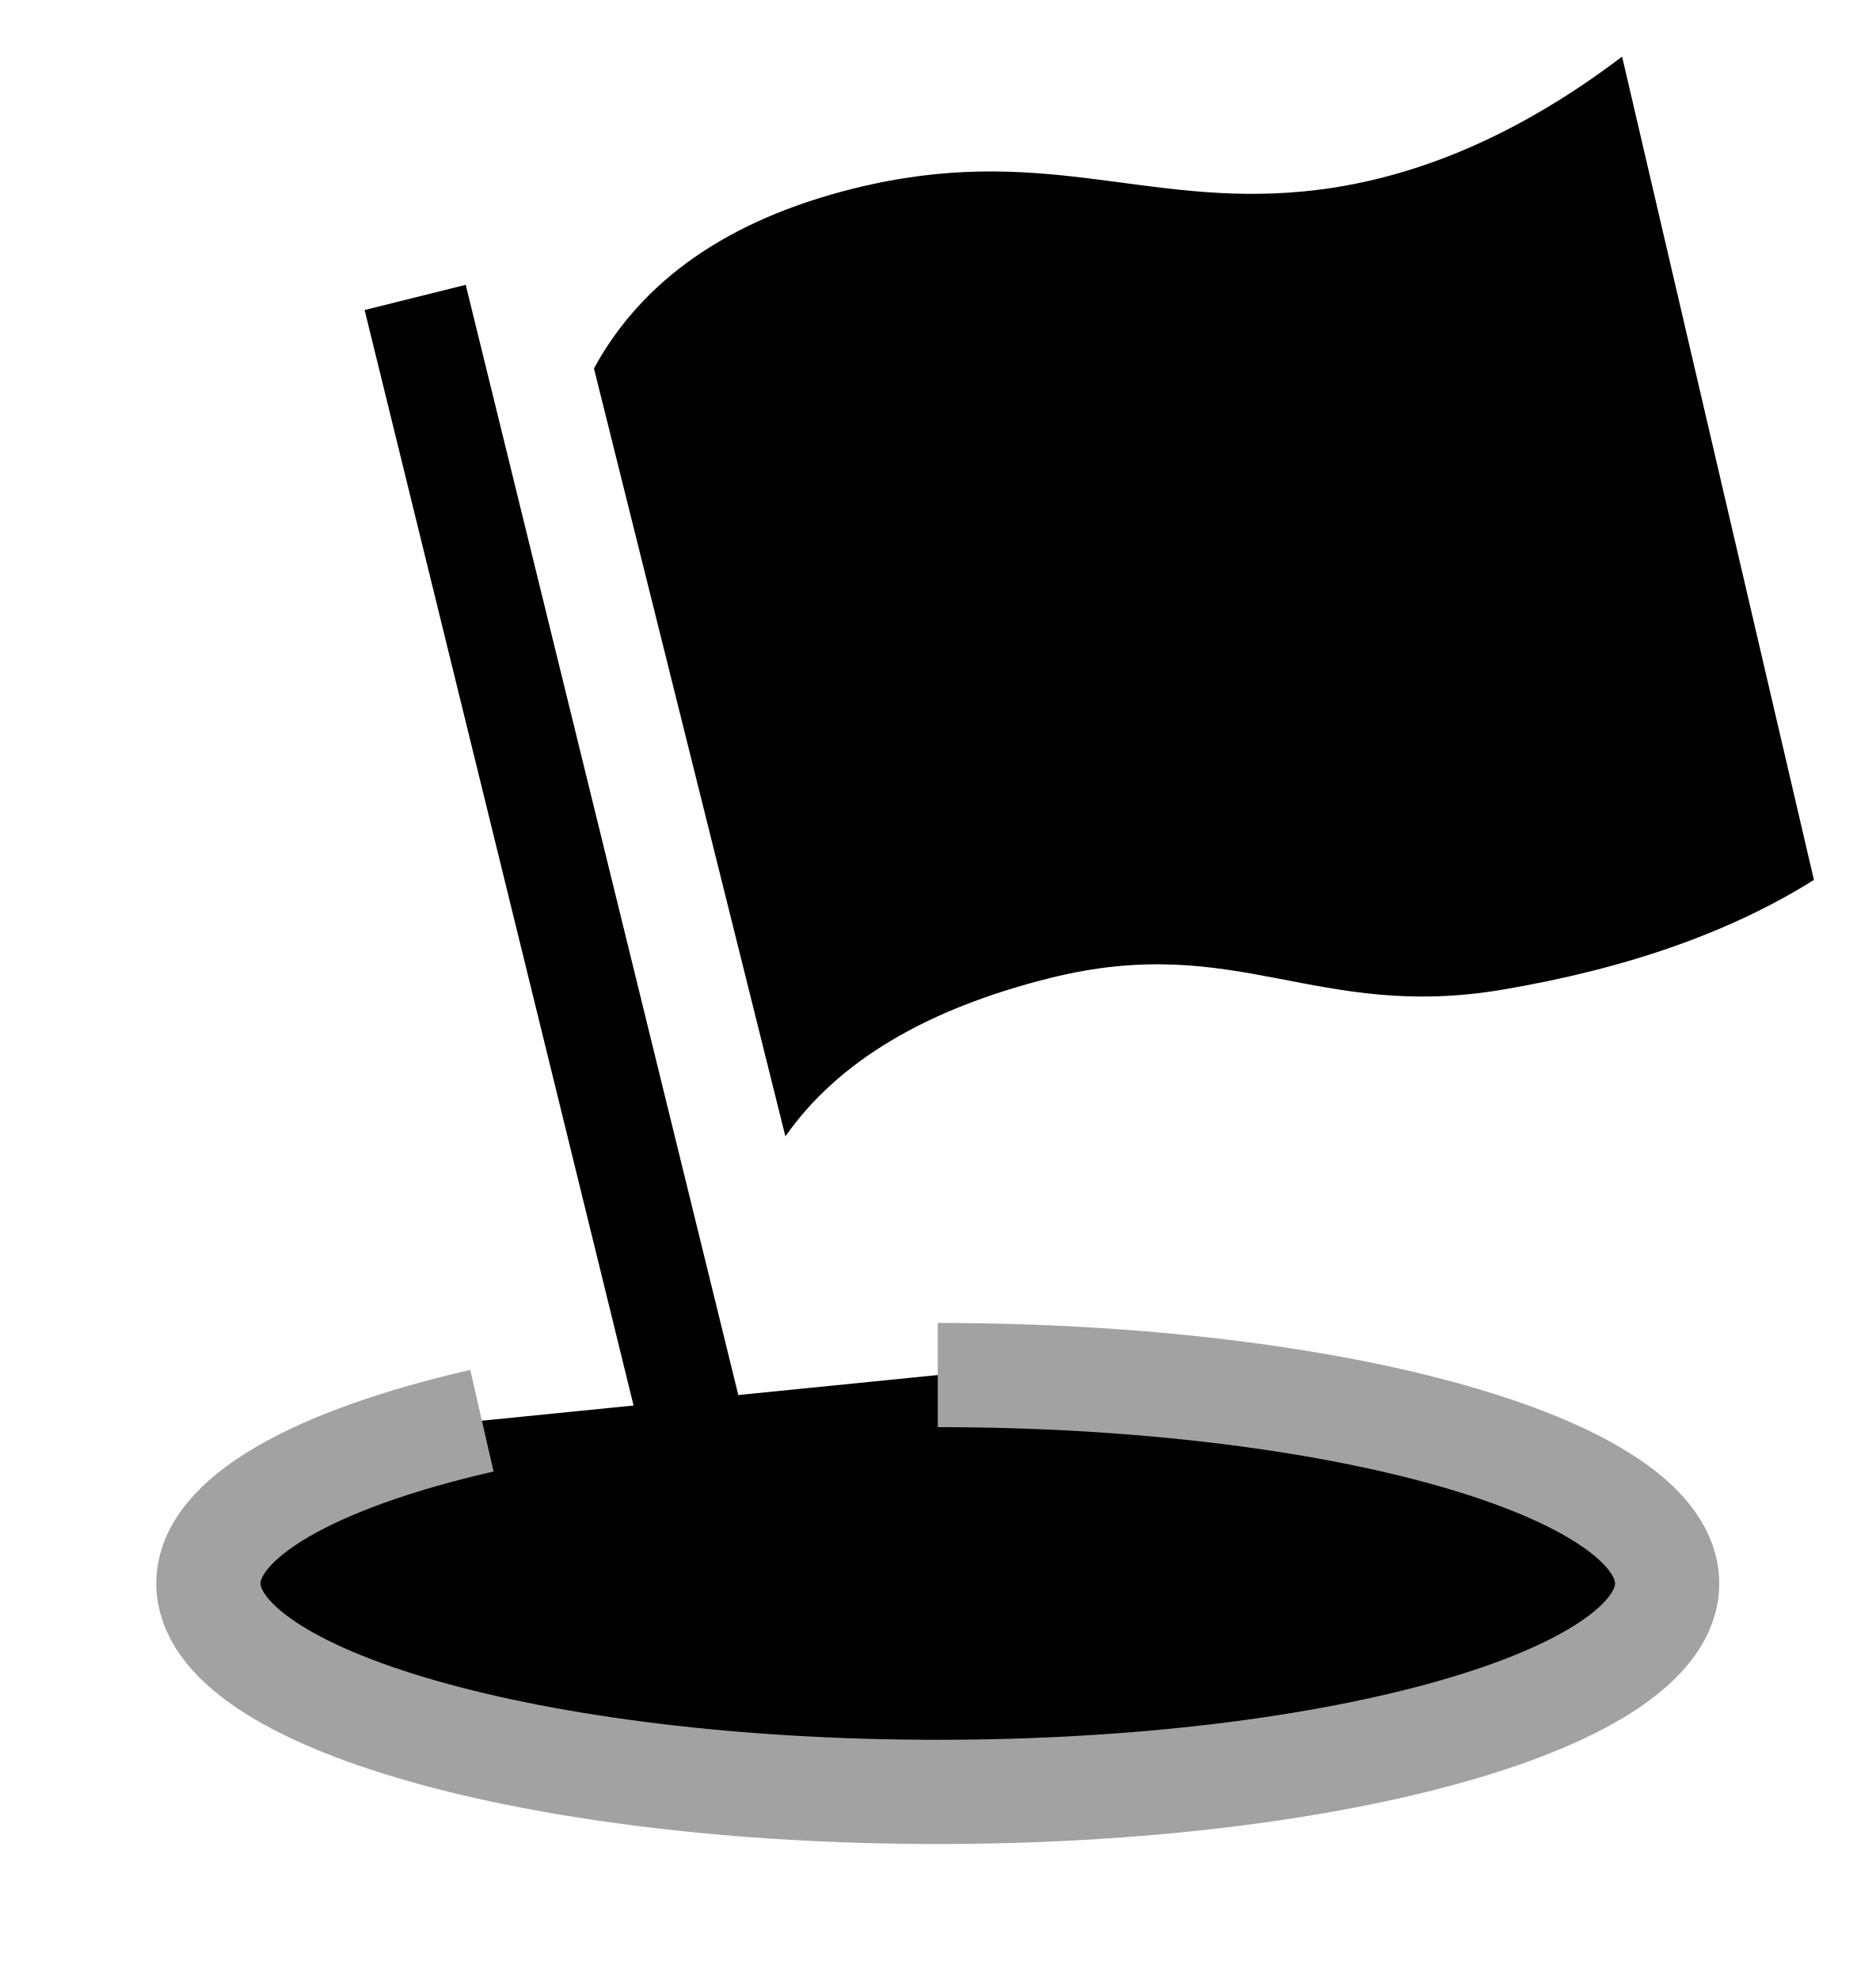
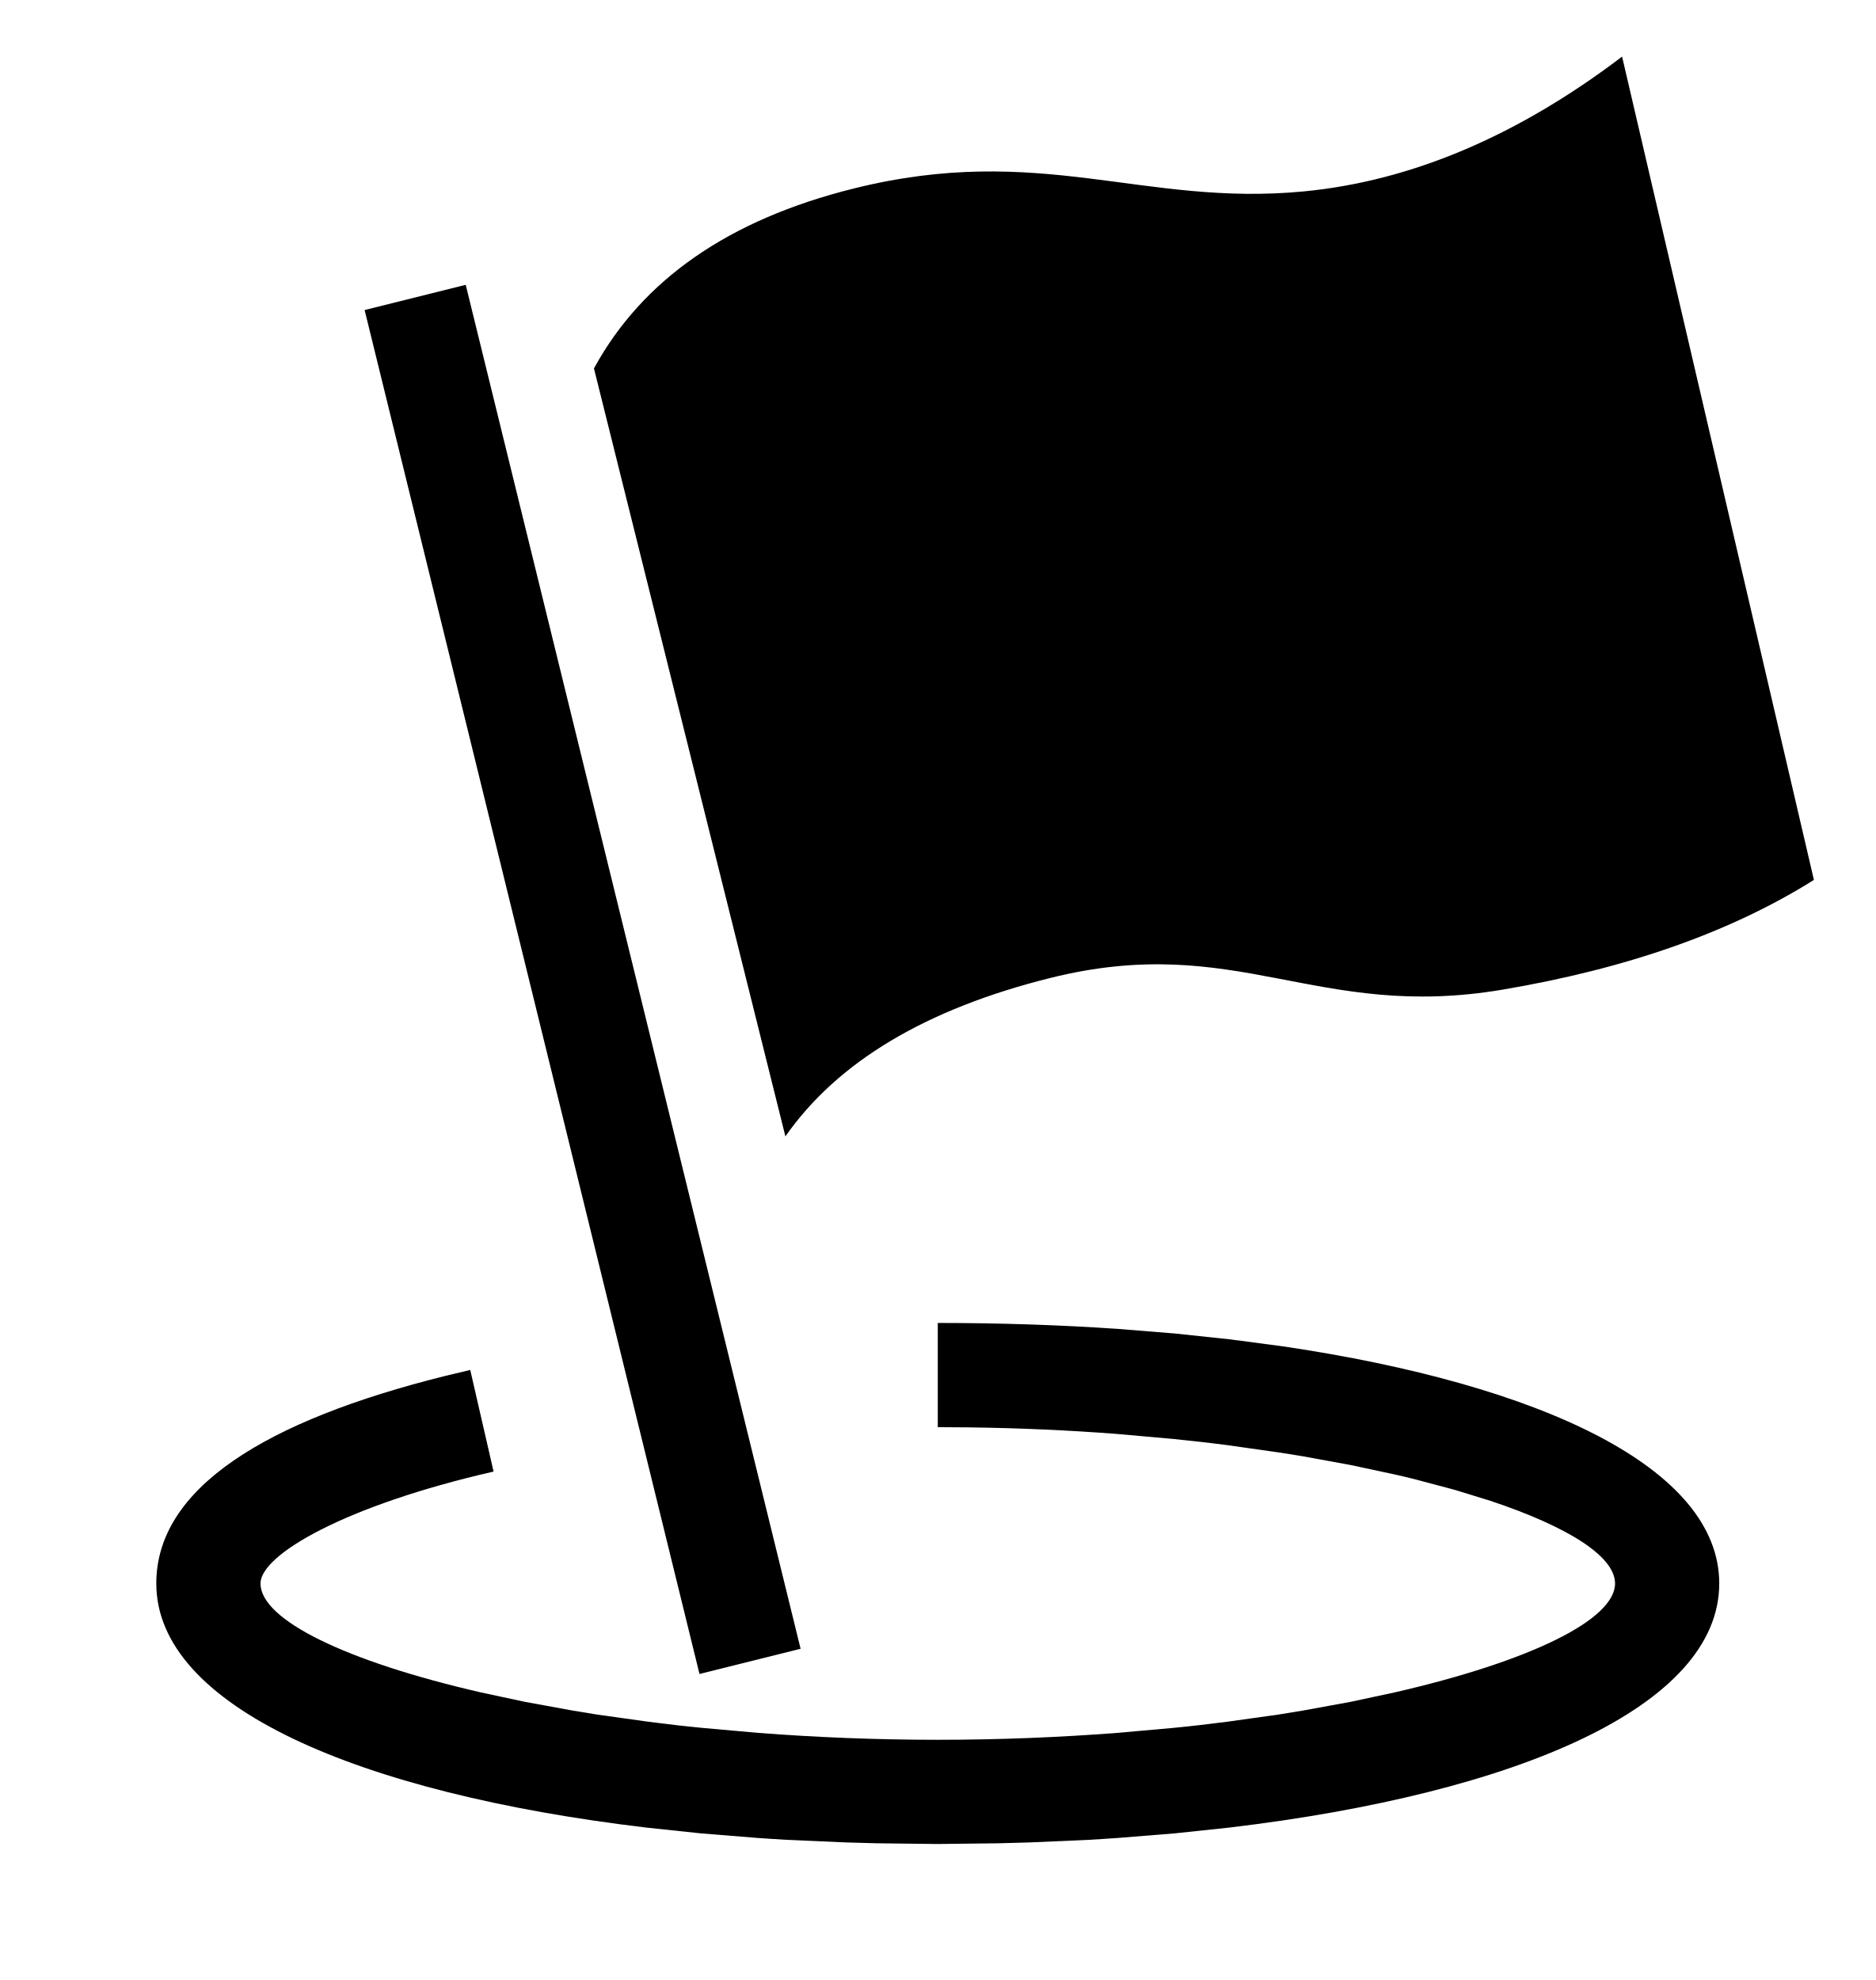
<svg xmlns="http://www.w3.org/2000/svg" width="18px" height="19px" viewBox="0 0 18 19" version="1.1">
  <g id="页面-1" stroke="none" stroke-width="1">
    <g id="切图" transform="translate(-80, -872)">
      <g id="编组-5" transform="translate(61, 32)">
        <g id="首页-normal备份-2" transform="translate(19, 840)">
          <g id="编组-12" transform="translate(2, 0)">
            <g id="编组-16" transform="translate(9.072452, 8.031669) rotate(-14) translate(-9.072452, -8.031669) translate(2.899628, 1.293179)">
              <polygon id="矩形" points="0.048 1.35138167e-13 1.048 1.35138167e-13 1 13.477 2.2155751e-14 13.477" />
              <path d="M2.048,1.076 C2.706,0.361 3.651,0.004 4.882,0.004 C6.729,0.004 7.533,0.846 9.069,1.076 C10.093,1.229 11.186,1.057 12.346,0.56 L12.221,8.671 C11.329,8.963 10.279,9.063 9.069,8.97 C7.255,8.831 6.729,7.811 4.882,7.811 C3.651,7.811 2.706,8.098 2.048,8.671 L2.048,1.076 Z" id="路径" />
            </g>
-             <path d="M2.625,13.633 C1.025,14 0,14.563 0,15.195 C0,16.299 3.134,17.195 7,17.195 C10.866,17.195 14,16.299 14,15.195 C14,14.09 10.866,13.195 7,13.195" id="路径" stroke="#A2A2A2" />
+             <path d="M7,12.695 C7.595,12.695 8.174,12.714 8.728,12.752 L9.273,12.796 L9.801,12.852 L10.309,12.919 C12.8,13.287 14.5,14.089 14.5,15.195 C14.5,16.374 12.566,17.207 9.801,17.537 L9.273,17.593 L8.728,17.637 C8.635,17.644 8.542,17.649 8.449,17.655 L7.879,17.68 C7.783,17.683 7.687,17.686 7.589,17.688 L7,17.695 L6.411,17.688 C6.313,17.686 6.217,17.683 6.121,17.68 L5.551,17.655 C5.458,17.649 5.365,17.644 5.272,17.637 L4.727,17.593 L4.199,17.537 C1.434,17.207 -0.5,16.374 -0.5,15.195 C-0.5,14.281 0.546,13.633 2.274,13.203 L2.513,13.146 L2.737,14.121 C1.311,14.447 0.5,14.919 0.5,15.195 C0.5,15.544 1.318,15.942 2.614,16.24 L3.039,16.331 L3.493,16.414 C3.571,16.427 3.65,16.44 3.731,16.453 L4.225,16.522 C4.393,16.544 4.566,16.564 4.742,16.581 L5.281,16.629 C5.829,16.671 6.406,16.695 7,16.695 C7.594,16.695 8.171,16.671 8.719,16.629 L9.258,16.581 C9.434,16.564 9.607,16.544 9.775,16.522 L10.269,16.453 C10.35,16.44 10.429,16.427 10.507,16.414 L10.961,16.331 L11.386,16.24 C12.682,15.942 13.5,15.544 13.5,15.195 C13.5,14.937 13.056,14.653 12.304,14.402 L11.963,14.297 L11.587,14.197 C11.521,14.18 11.454,14.164 11.386,14.149 L10.961,14.058 L10.507,13.975 C10.429,13.962 10.35,13.949 10.269,13.937 L9.775,13.867 C9.607,13.845 9.434,13.826 9.258,13.808 L8.719,13.76 C8.262,13.725 7.785,13.703 7.296,13.697 L7,13.695 L7,12.695 Z" id="路径" />
          </g>
        </g>
      </g>
    </g>
  </g>
</svg>
